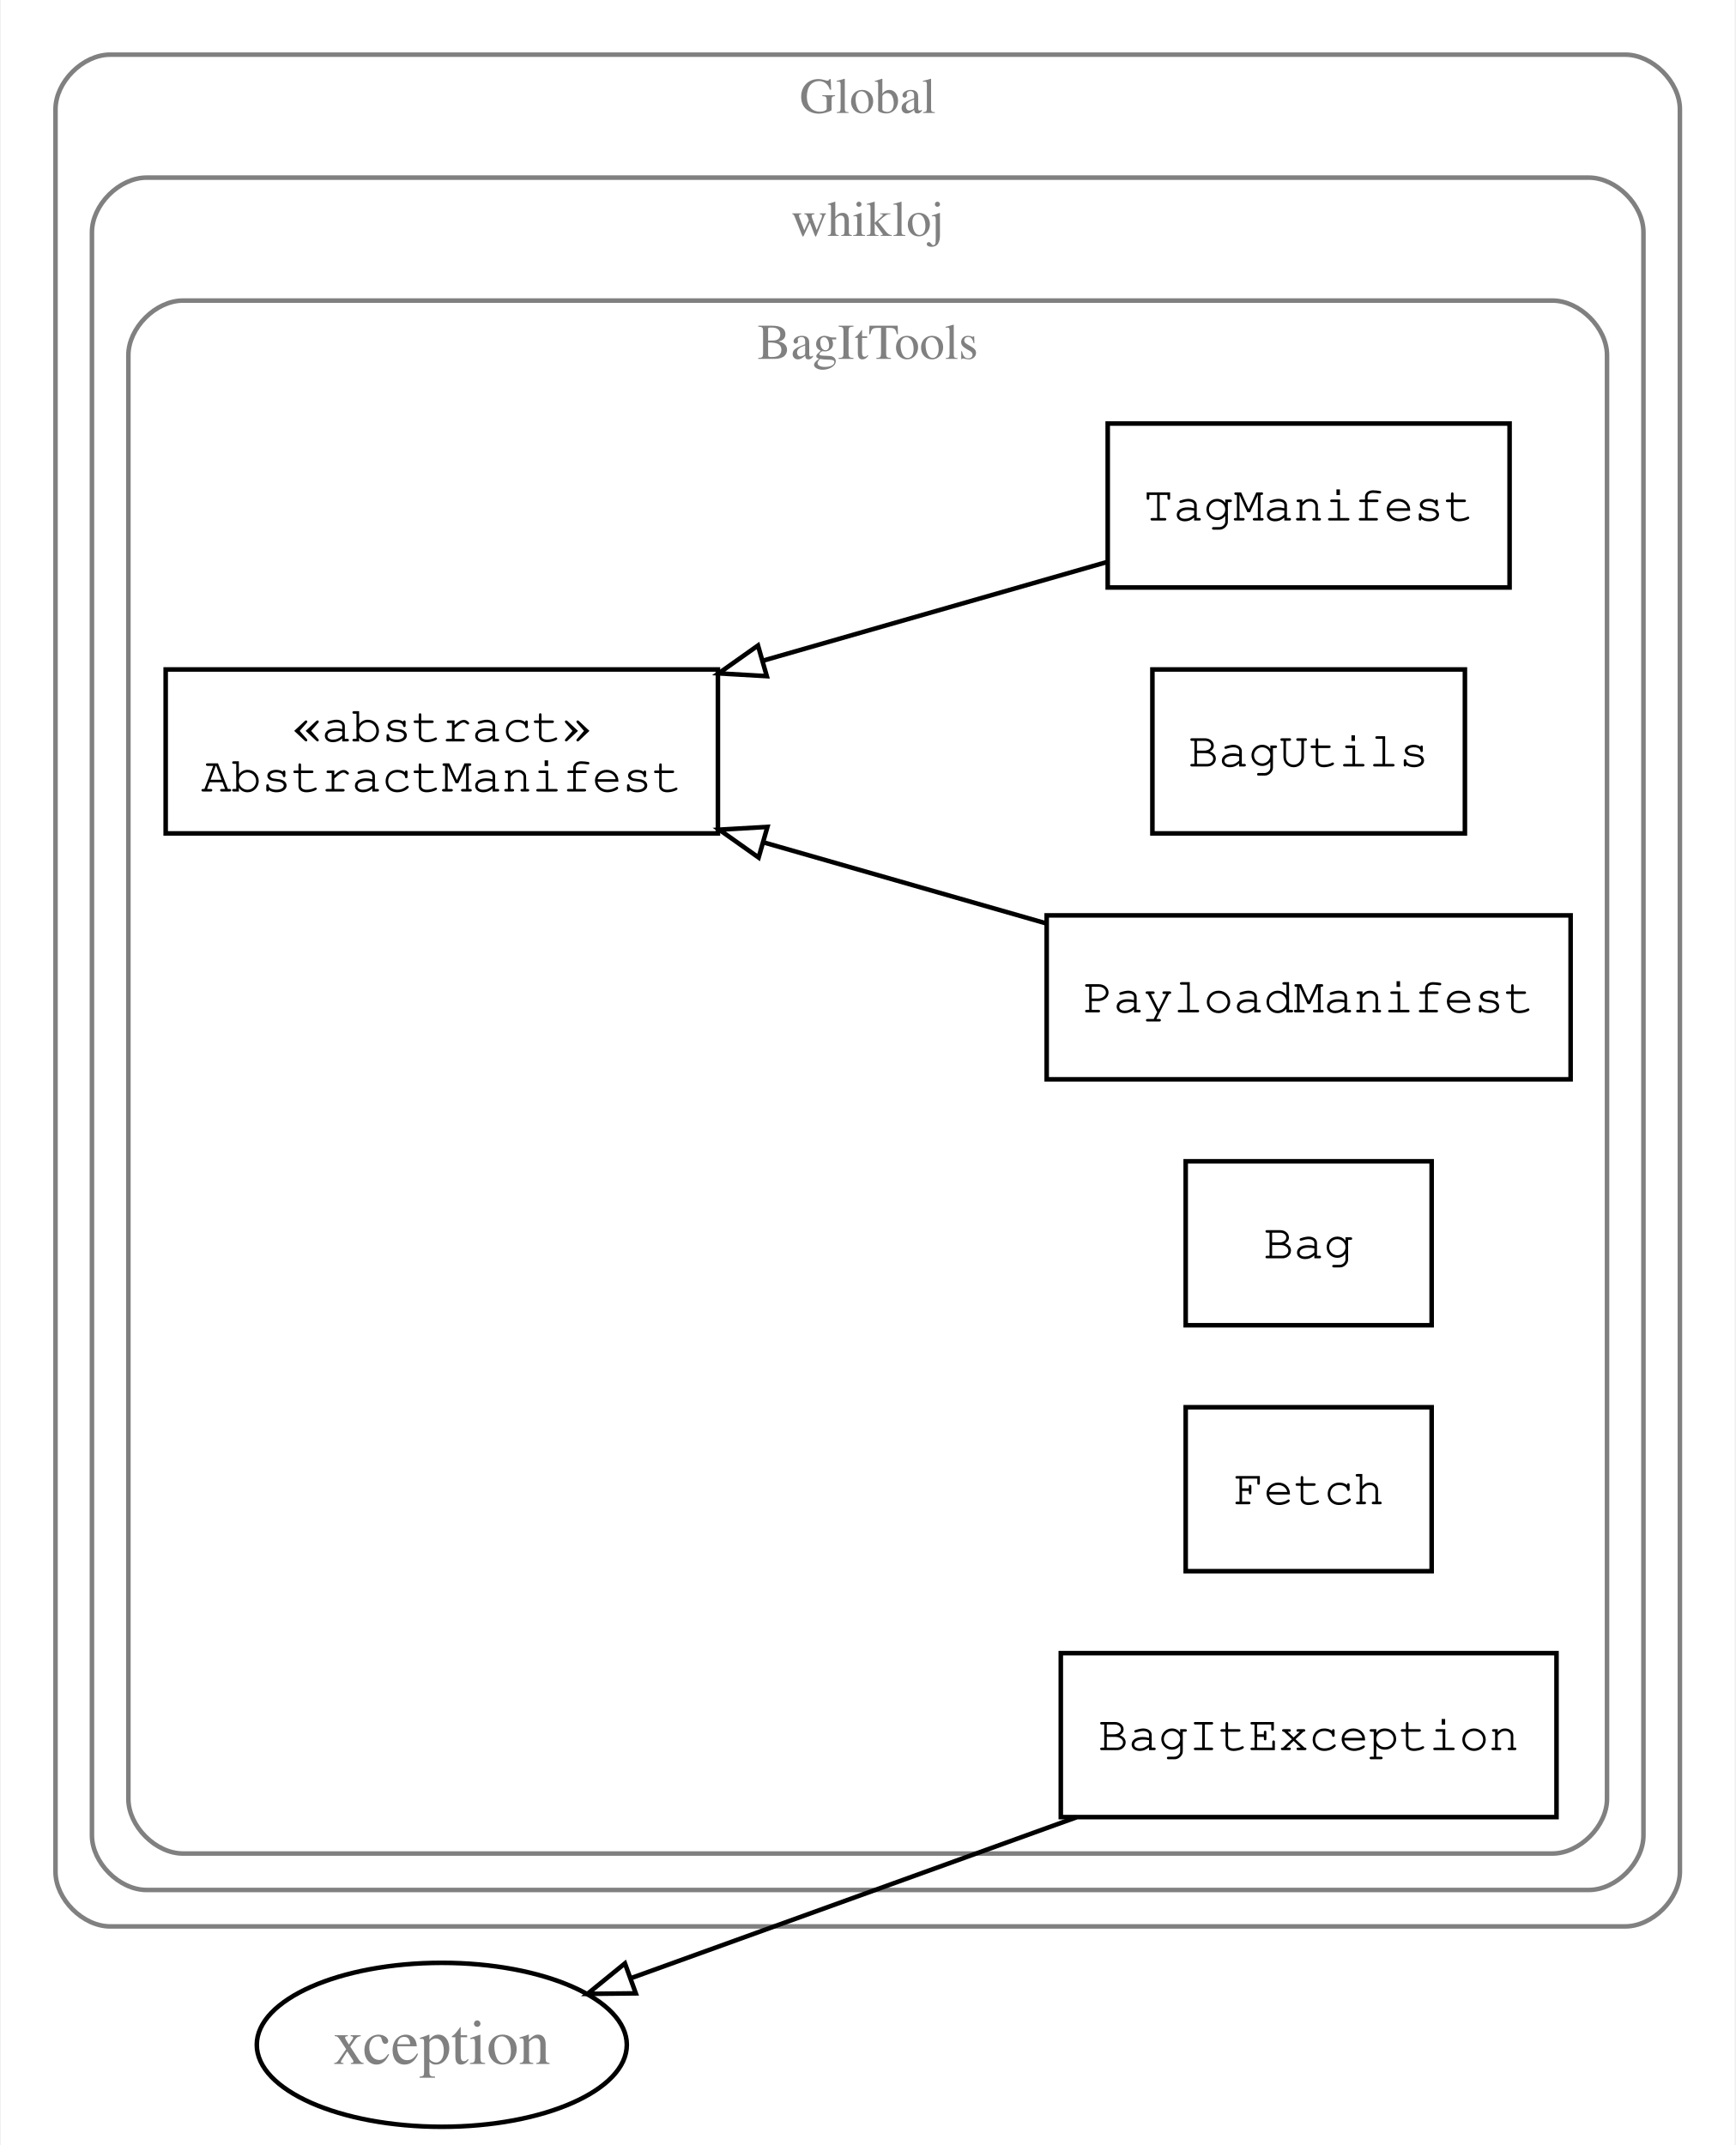
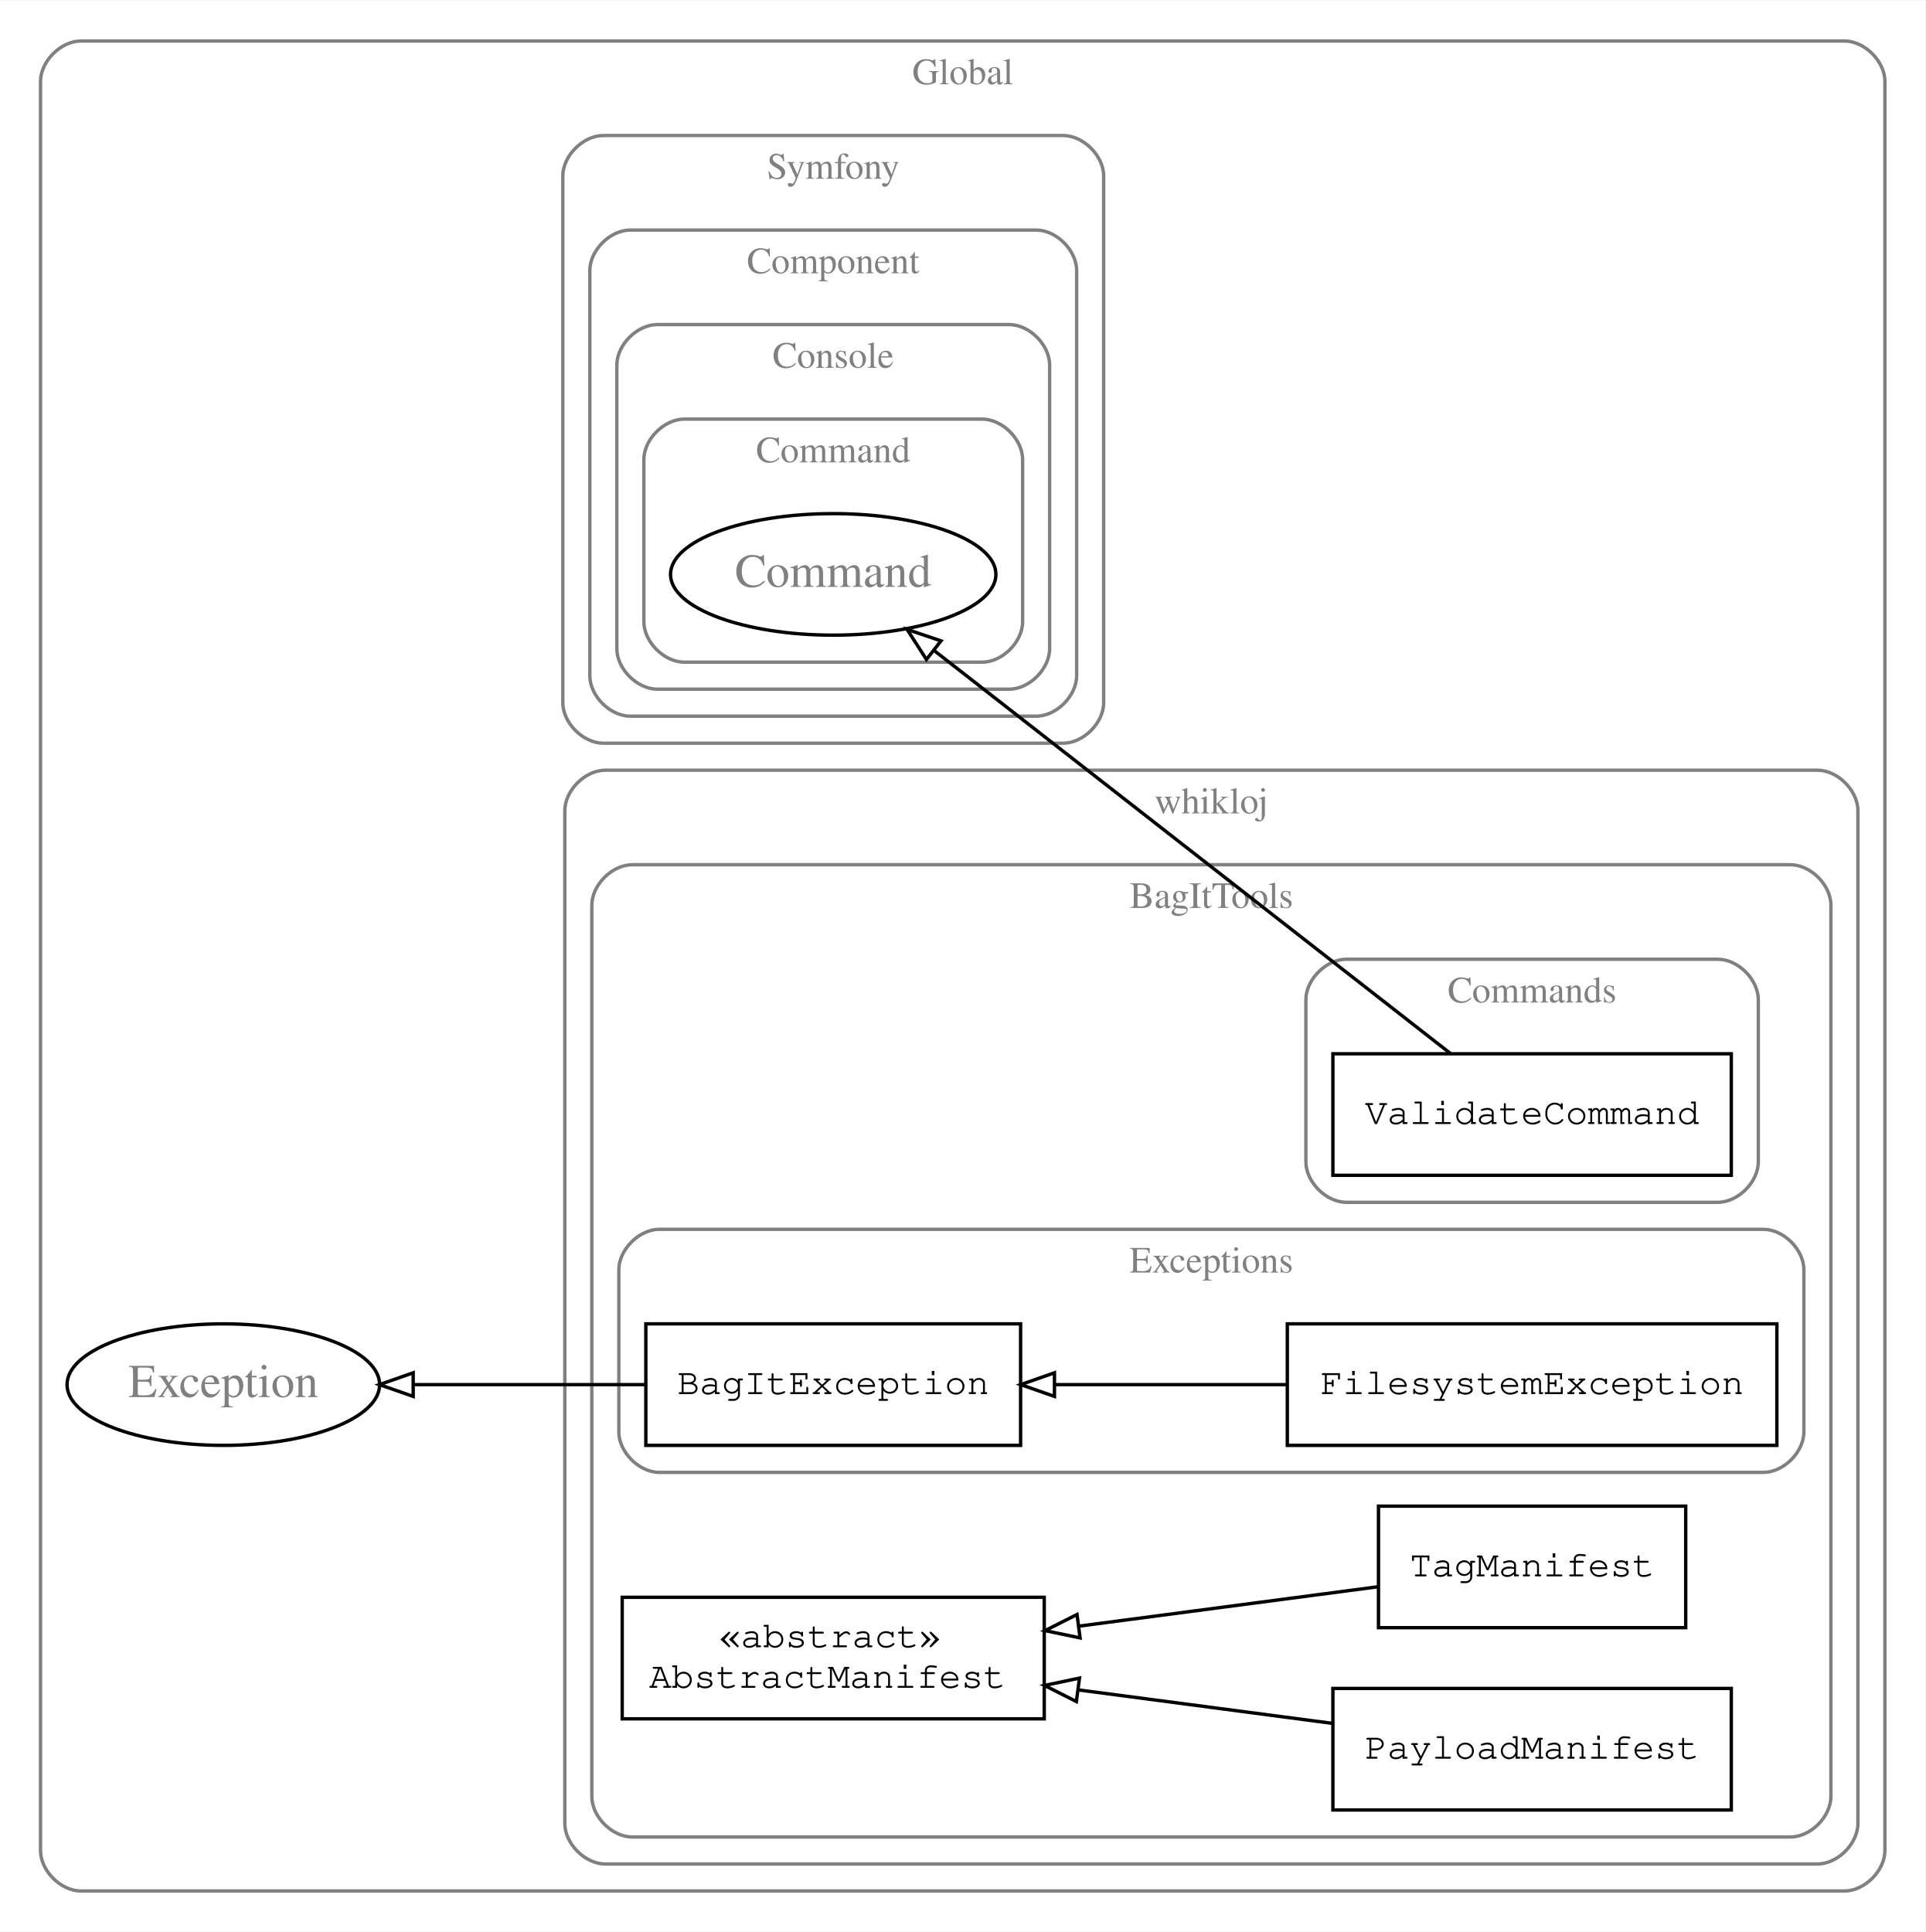
- <svg xmlns="http://www.w3.org/2000/svg" width="381pt" height="471pt" viewBox="0.00 0.00 380.63 471.00">
-   <g id="graph0" class="graph" transform="scale(1 1) rotate(0) translate(4 467)">
-     <polygon fill="white" stroke="transparent" points="-4,4 -4,-467 376.63,-467 376.63,4 -4,4" />
+ <svg xmlns="http://www.w3.org/2000/svg" width="570pt" height="572pt" viewBox="0.00 0.00 570.29 572.00">
+   <g id="graph0" class="graph" transform="scale(1 1) rotate(0) translate(4 568)">
+     <polygon fill="white" stroke="transparent" points="-4,4 -4,-568 566.29,-568 566.29,4 -4,4" />
    <g id="clust1" class="cluster">
-       <path fill="none" stroke="gray" d="M20,-44C20,-44 352.63,-44 352.63,-44 358.63,-44 364.63,-50 364.63,-56 364.63,-56 364.63,-443 364.63,-443 364.63,-449 358.63,-455 352.63,-455 352.63,-455 20,-455 20,-455 14,-455 8,-449 8,-443 8,-443 8,-56 8,-56 8,-50 14,-44 20,-44" />
-       <text text-anchor="middle" x="186.32" y="-442.2" font-family="Times,serif" font-size="11.00" fill="gray">Global</text>
+       <path fill="none" stroke="gray" d="M20,-8C20,-8 542.29,-8 542.29,-8 548.29,-8 554.29,-14 554.29,-20 554.29,-20 554.29,-544 554.29,-544 554.29,-550 548.29,-556 542.29,-556 542.29,-556 20,-556 20,-556 14,-556 8,-550 8,-544 8,-544 8,-20 8,-20 8,-14 14,-8 20,-8" />
+       <text text-anchor="middle" x="281.15" y="-543.2" font-family="Times,serif" font-size="11.00" fill="gray">Global</text>
    </g>
    <g id="clust2" class="cluster">
-       <path fill="none" stroke="gray" d="M28,-52C28,-52 344.63,-52 344.63,-52 350.63,-52 356.63,-58 356.63,-64 356.63,-64 356.63,-416 356.63,-416 356.63,-422 350.63,-428 344.63,-428 344.63,-428 28,-428 28,-428 22,-428 16,-422 16,-416 16,-416 16,-64 16,-64 16,-58 22,-52 28,-52" />
-       <text text-anchor="middle" x="186.32" y="-415.2" font-family="Times,serif" font-size="11.00" fill="gray">whikloj</text>
+       <path fill="none" stroke="gray" d="M175.29,-16C175.29,-16 534.29,-16 534.29,-16 540.29,-16 546.29,-22 546.29,-28 546.29,-28 546.29,-328 546.29,-328 546.29,-334 540.29,-340 534.29,-340 534.29,-340 175.29,-340 175.29,-340 169.29,-340 163.29,-334 163.29,-328 163.29,-328 163.29,-28 163.29,-28 163.29,-22 169.29,-16 175.29,-16" />
+       <text text-anchor="middle" x="354.79" y="-327.2" font-family="Times,serif" font-size="11.00" fill="gray">whikloj</text>
    </g>
    <g id="clust3" class="cluster">
-       <path fill="none" stroke="gray" d="M36,-60C36,-60 336.63,-60 336.63,-60 342.63,-60 348.63,-66 348.63,-72 348.63,-72 348.63,-389 348.63,-389 348.63,-395 342.63,-401 336.63,-401 336.63,-401 36,-401 36,-401 30,-401 24,-395 24,-389 24,-389 24,-72 24,-72 24,-66 30,-60 36,-60" />
-       <text text-anchor="middle" x="186.32" y="-388.2" font-family="Times,serif" font-size="11.00" fill="gray">BagItTools</text>
+       <path fill="none" stroke="gray" d="M183.29,-24C183.29,-24 526.29,-24 526.29,-24 532.29,-24 538.29,-30 538.29,-36 538.29,-36 538.29,-300 538.29,-300 538.29,-306 532.29,-312 526.29,-312 526.29,-312 183.29,-312 183.29,-312 177.29,-312 171.29,-306 171.29,-300 171.29,-300 171.29,-36 171.29,-36 171.29,-30 177.29,-24 183.29,-24" />
+       <text text-anchor="middle" x="354.79" y="-299.2" font-family="Times,serif" font-size="11.00" fill="gray">BagItTools</text>
+     </g>
+     <g id="clust4" class="cluster">
+       <path fill="none" stroke="gray" d="M191.29,-132C191.29,-132 518.29,-132 518.29,-132 524.29,-132 530.29,-138 530.29,-144 530.29,-144 530.29,-192 530.29,-192 530.29,-198 524.29,-204 518.29,-204 518.29,-204 191.29,-204 191.29,-204 185.29,-204 179.29,-198 179.29,-192 179.29,-192 179.29,-144 179.29,-144 179.29,-138 185.29,-132 191.29,-132" />
+       <text text-anchor="middle" x="354.79" y="-191.2" font-family="Times,serif" font-size="11.00" fill="gray">Exceptions</text>
+     </g>
+     <g id="clust5" class="cluster">
+       <path fill="none" stroke="gray" d="M394.79,-212C394.79,-212 504.79,-212 504.79,-212 510.79,-212 516.79,-218 516.79,-224 516.79,-224 516.79,-272 516.79,-272 516.79,-278 510.79,-284 504.79,-284 504.79,-284 394.79,-284 394.79,-284 388.79,-284 382.79,-278 382.79,-272 382.79,-272 382.79,-224 382.79,-224 382.79,-218 388.79,-212 394.79,-212" />
+       <text text-anchor="middle" x="449.79" y="-271.2" font-family="Times,serif" font-size="11.00" fill="gray">Commands</text>
+     </g>
+     <g id="clust6" class="cluster">
+       <path fill="none" stroke="gray" d="M174.7,-348C174.7,-348 310.89,-348 310.89,-348 316.89,-348 322.89,-354 322.89,-360 322.89,-360 322.89,-516 322.89,-516 322.89,-522 316.89,-528 310.89,-528 310.89,-528 174.7,-528 174.7,-528 168.7,-528 162.7,-522 162.7,-516 162.7,-516 162.7,-360 162.7,-360 162.7,-354 168.7,-348 174.7,-348" />
+       <text text-anchor="middle" x="242.79" y="-515.2" font-family="Times,serif" font-size="11.00" fill="gray">Symfony</text>
+     </g>
+     <g id="clust7" class="cluster">
+       <path fill="none" stroke="gray" d="M182.7,-356C182.7,-356 302.89,-356 302.89,-356 308.89,-356 314.89,-362 314.89,-368 314.89,-368 314.89,-488 314.89,-488 314.89,-494 308.89,-500 302.89,-500 302.89,-500 182.7,-500 182.7,-500 176.7,-500 170.7,-494 170.7,-488 170.7,-488 170.7,-368 170.7,-368 170.7,-362 176.7,-356 182.7,-356" />
+       <text text-anchor="middle" x="242.79" y="-487.2" font-family="Times,serif" font-size="11.00" fill="gray">Component</text>
+     </g>
+     <g id="clust8" class="cluster">
+       <path fill="none" stroke="gray" d="M190.7,-364C190.7,-364 294.89,-364 294.89,-364 300.89,-364 306.89,-370 306.89,-376 306.89,-376 306.89,-460 306.89,-460 306.89,-466 300.89,-472 294.89,-472 294.89,-472 190.7,-472 190.7,-472 184.7,-472 178.7,-466 178.7,-460 178.7,-460 178.7,-376 178.7,-376 178.7,-370 184.7,-364 190.7,-364" />
+       <text text-anchor="middle" x="242.79" y="-459.2" font-family="Times,serif" font-size="11.00" fill="gray">Console</text>
+     </g>
+     <g id="clust9" class="cluster">
+       <path fill="none" stroke="gray" d="M198.7,-372C198.7,-372 286.89,-372 286.89,-372 292.89,-372 298.89,-378 298.89,-384 298.89,-384 298.89,-432 298.89,-432 298.89,-438 292.89,-444 286.89,-444 286.89,-444 198.7,-444 198.7,-444 192.7,-444 186.7,-438 186.7,-432 186.7,-432 186.7,-384 186.7,-384 186.7,-378 192.7,-372 198.7,-372" />
+       <text text-anchor="middle" x="242.79" y="-431.2" font-family="Times,serif" font-size="11.00" fill="gray">Command</text>
    </g>
    <g id="node1" class="node">
-       <polygon fill="none" stroke="black" points="337.54,-104 228.71,-104 228.71,-68 337.54,-68 337.54,-104" />
-       <text text-anchor="middle" x="283.13" y="-82.7" font-family="Courier,monospace" font-size="11.00">BagItException</text>
+       <polygon fill="none" stroke="black" points="522.29,-176 377.29,-176 377.29,-140 522.29,-140 522.29,-176" />
+       <text text-anchor="middle" x="449.79" y="-155.2" font-family="Courier,monospace" font-size="11.00">FilesystemException</text>
+     </g>
+     <g id="node2" class="node">
+       <polygon fill="none" stroke="black" points="298.29,-176 187.29,-176 187.29,-140 298.29,-140 298.29,-176" />
+       <text text-anchor="middle" x="242.79" y="-155.2" font-family="Courier,monospace" font-size="11.00">BagItException</text>
+     </g>
+     <g id="edge1" class="edge">
+       <path fill="none" stroke="black" d="M377.09,-158C354.77,-158 330.29,-158 308.47,-158" />
+       <polygon fill="none" stroke="black" points="308.32,-154.5 298.32,-158 308.32,-161.5 308.32,-154.5" />
    </g>
    <g id="node8" class="node">
-       <ellipse fill="none" stroke="black" cx="92.81" cy="-18" rx="40.62" ry="18" />
-       <text text-anchor="middle" x="92.81" y="-13.8" font-family="Times,serif" font-size="14.00" fill="gray">xception</text>
+       <ellipse fill="none" stroke="black" cx="62.15" cy="-158" rx="46.29" ry="18" />
+       <text text-anchor="middle" x="62.15" y="-154.3" font-family="Times,serif" font-size="14.00" fill="gray">Exception</text>
    </g>
-     <g id="edge1" class="edge">
-       <path fill="none" stroke="black" d="M232.15,-67.96C201.65,-56.94 163.13,-43.03 134.49,-32.69" />
-       <polygon fill="none" stroke="black" points="135.4,-29.3 124.8,-29.19 133.02,-35.88 135.4,-29.3" />
-     </g>
-     <g id="node2" class="node">
-       <polygon fill="none" stroke="black" points="317.43,-320 248.82,-320 248.82,-284 317.43,-284 317.43,-320" />
-       <text text-anchor="middle" x="283.13" y="-298.7" font-family="Courier,monospace" font-size="11.00">BagUtils</text>
+     <g id="edge4" class="edge">
+       <path fill="none" stroke="black" d="M187.22,-158C165.43,-158 140.37,-158 118.5,-158" />
+       <polygon fill="none" stroke="black" points="118.38,-154.5 108.38,-158 118.38,-161.5 118.38,-154.5" />
    </g>
    <g id="node3" class="node">
-       <polygon fill="none" stroke="black" points="327.24,-374 239.01,-374 239.01,-338 327.24,-338 327.24,-374" />
-       <text text-anchor="middle" x="283.13" y="-352.7" font-family="Courier,monospace" font-size="11.00">TagManifest</text>
+       <polygon fill="none" stroke="black" points="508.79,-256 390.79,-256 390.79,-220 508.79,-220 508.79,-256" />
+       <text text-anchor="middle" x="449.79" y="-235.2" font-family="Courier,monospace" font-size="11.00">ValidateCommand</text>
+     </g>
+     <g id="node7" class="node">
+       <ellipse fill="none" stroke="black" cx="242.79" cy="-398" rx="48.19" ry="18" />
+       <text text-anchor="middle" x="242.79" y="-394.3" font-family="Times,serif" font-size="14.00" fill="gray">Command</text>
+     </g>
+     <g id="edge3" class="edge">
+       <path fill="none" stroke="black" d="M425.67,-256.04C388.06,-285.4 313.68,-343.45 272.65,-375.47" />
+       <polygon fill="none" stroke="black" points="270.4,-372.79 264.67,-381.7 274.71,-378.31 270.4,-372.79" />
+     </g>
+     <g id="node4" class="node">
+       <polygon fill="none" stroke="black" points="495.29,-122 404.29,-122 404.29,-86 495.29,-86 495.29,-122" />
+       <text text-anchor="middle" x="449.79" y="-101.2" font-family="Courier,monospace" font-size="11.00">TagManifest</text>
+     </g>
+     <g id="node5" class="node">
+       <polygon fill="none" stroke="black" points="305.29,-95 180.29,-95 180.29,-59 305.29,-59 305.29,-95" />
+       <text text-anchor="start" x="208.79" y="-80.2" font-family="Courier,monospace" font-size="11.00">«abstract»</text>
+       <text text-anchor="start" x="188.29" y="-68.2" font-family="Courier,monospace" font-size="11.00">AbstractManifest</text>
+     </g>
+     <g id="edge2" class="edge">
+       <path fill="none" stroke="black" d="M404.06,-98.11C378.24,-94.71 345.16,-90.35 315.76,-86.48" />
+       <polygon fill="none" stroke="black" points="315.91,-82.97 305.54,-85.13 315,-89.91 315.91,-82.97" />
    </g>
    <g id="node6" class="node">
-       <polygon fill="none" stroke="black" points="153.43,-320 32.19,-320 32.19,-284 153.43,-284 153.43,-320" />
-       <text text-anchor="start" x="59.8" y="-304.2" font-family="Courier,monospace" font-size="11.00">«abstract»</text>
-       <text text-anchor="start" x="40" y="-293.2" font-family="Courier,monospace" font-size="11.00">AbstractManifest</text>
+       <polygon fill="none" stroke="black" points="508.79,-68 390.79,-68 390.79,-32 508.79,-32 508.79,-68" />
+       <text text-anchor="middle" x="449.79" y="-47.2" font-family="Courier,monospace" font-size="11.00">PayloadManifest</text>
    </g>
-     <g id="edge2" class="edge">
-       <path fill="none" stroke="black" d="M238.92,-343.61C216.59,-337.21 188.77,-329.23 163.49,-321.98" />
-       <polygon fill="none" stroke="black" points="164.16,-318.53 153.58,-319.14 162.23,-325.26 164.16,-318.53" />
-     </g>
-     <g id="node4" class="node">
-       <polygon fill="none" stroke="black" points="310.13,-212 256.13,-212 256.13,-176 310.13,-176 310.13,-212" />
-       <text text-anchor="middle" x="283.13" y="-190.7" font-family="Courier,monospace" font-size="11.00">Bag</text>
-     </g>
-     <g id="node5" class="node">
-       <polygon fill="none" stroke="black" points="310.13,-158 256.13,-158 256.13,-122 310.13,-122 310.13,-158" />
-       <text text-anchor="middle" x="283.13" y="-136.7" font-family="Courier,monospace" font-size="11.00">Fetch</text>
-     </g>
-     <g id="node7" class="node">
-       <polygon fill="none" stroke="black" points="340.64,-266 225.61,-266 225.61,-230 340.64,-230 340.64,-266" />
-       <text text-anchor="middle" x="283.13" y="-244.7" font-family="Courier,monospace" font-size="11.00">PayloadManifest</text>
-     </g>
-     <g id="edge3" class="edge">
-       <path fill="none" stroke="black" d="M225.37,-264.28C205.92,-269.85 183.92,-276.16 163.56,-282" />
-       <polygon fill="none" stroke="black" points="162.37,-278.7 153.72,-284.82 164.3,-285.43 162.37,-278.7" />
+     <g id="edge5" class="edge">
+       <path fill="none" stroke="black" d="M390.6,-57.66C367.19,-60.75 339.96,-64.33 315.36,-67.57" />
+       <polygon fill="none" stroke="black" points="314.81,-64.12 305.36,-68.89 315.73,-71.06 314.81,-64.12" />
    </g>
  </g>
</svg>
